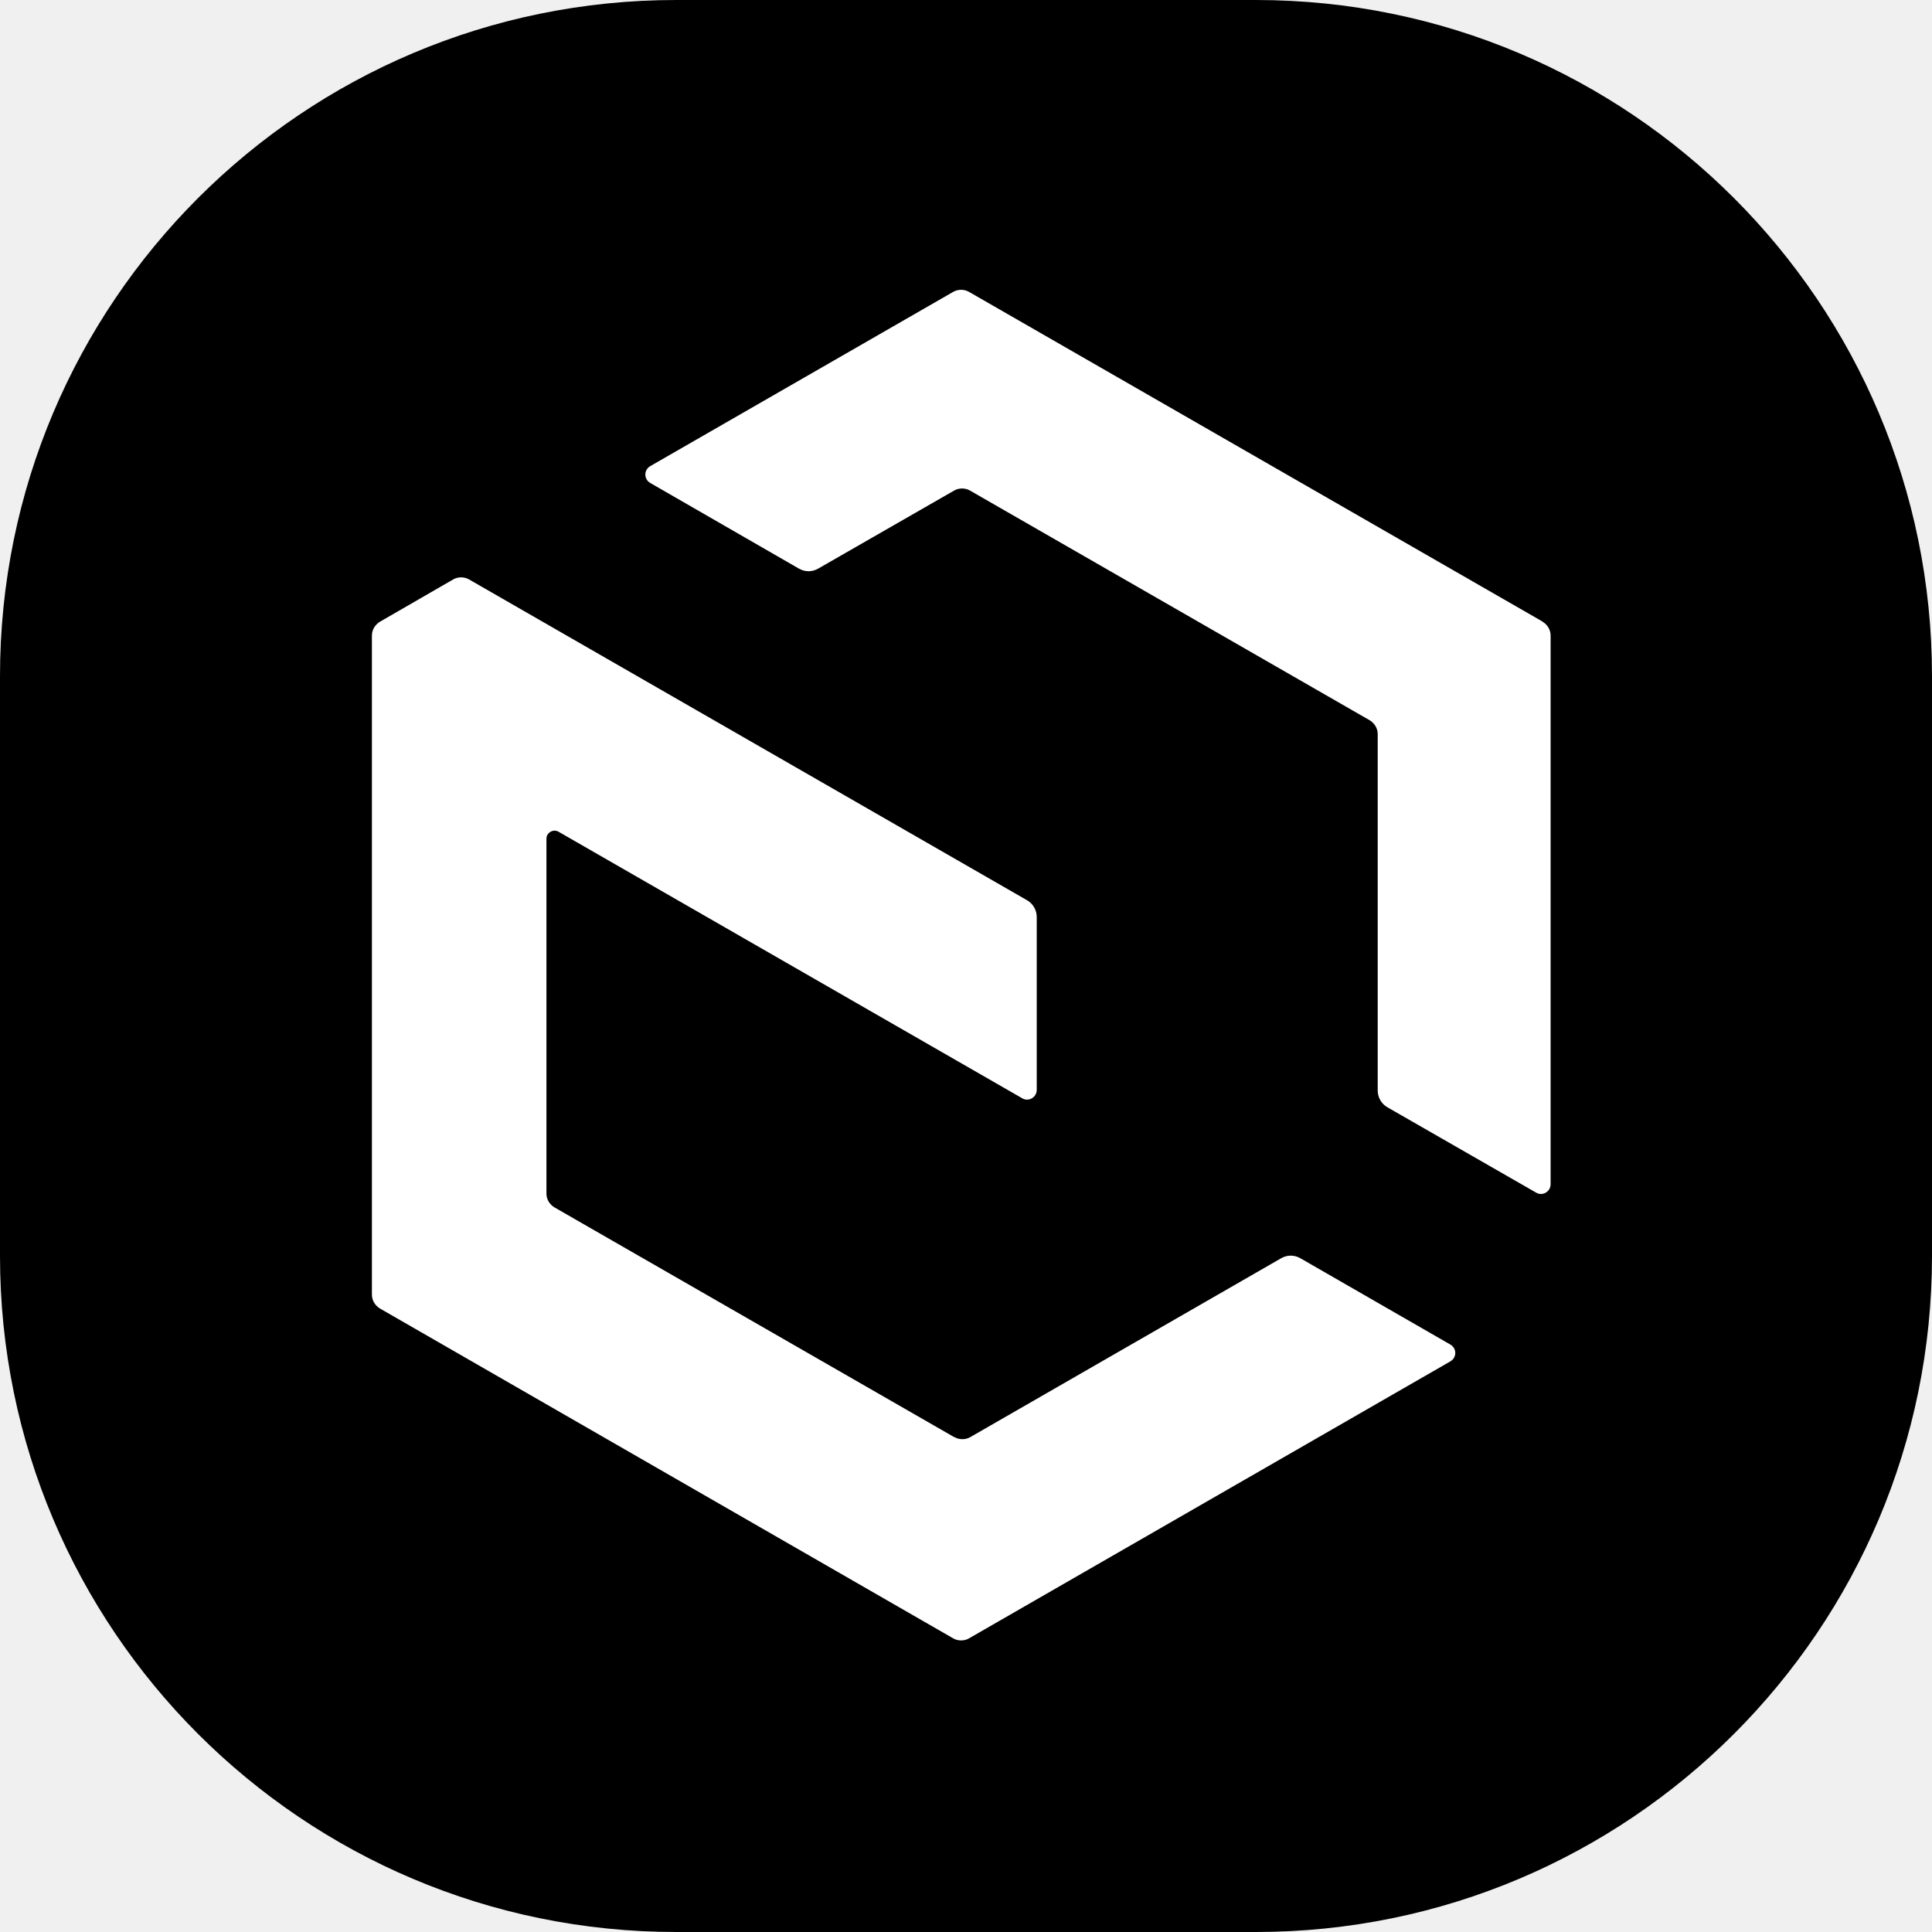
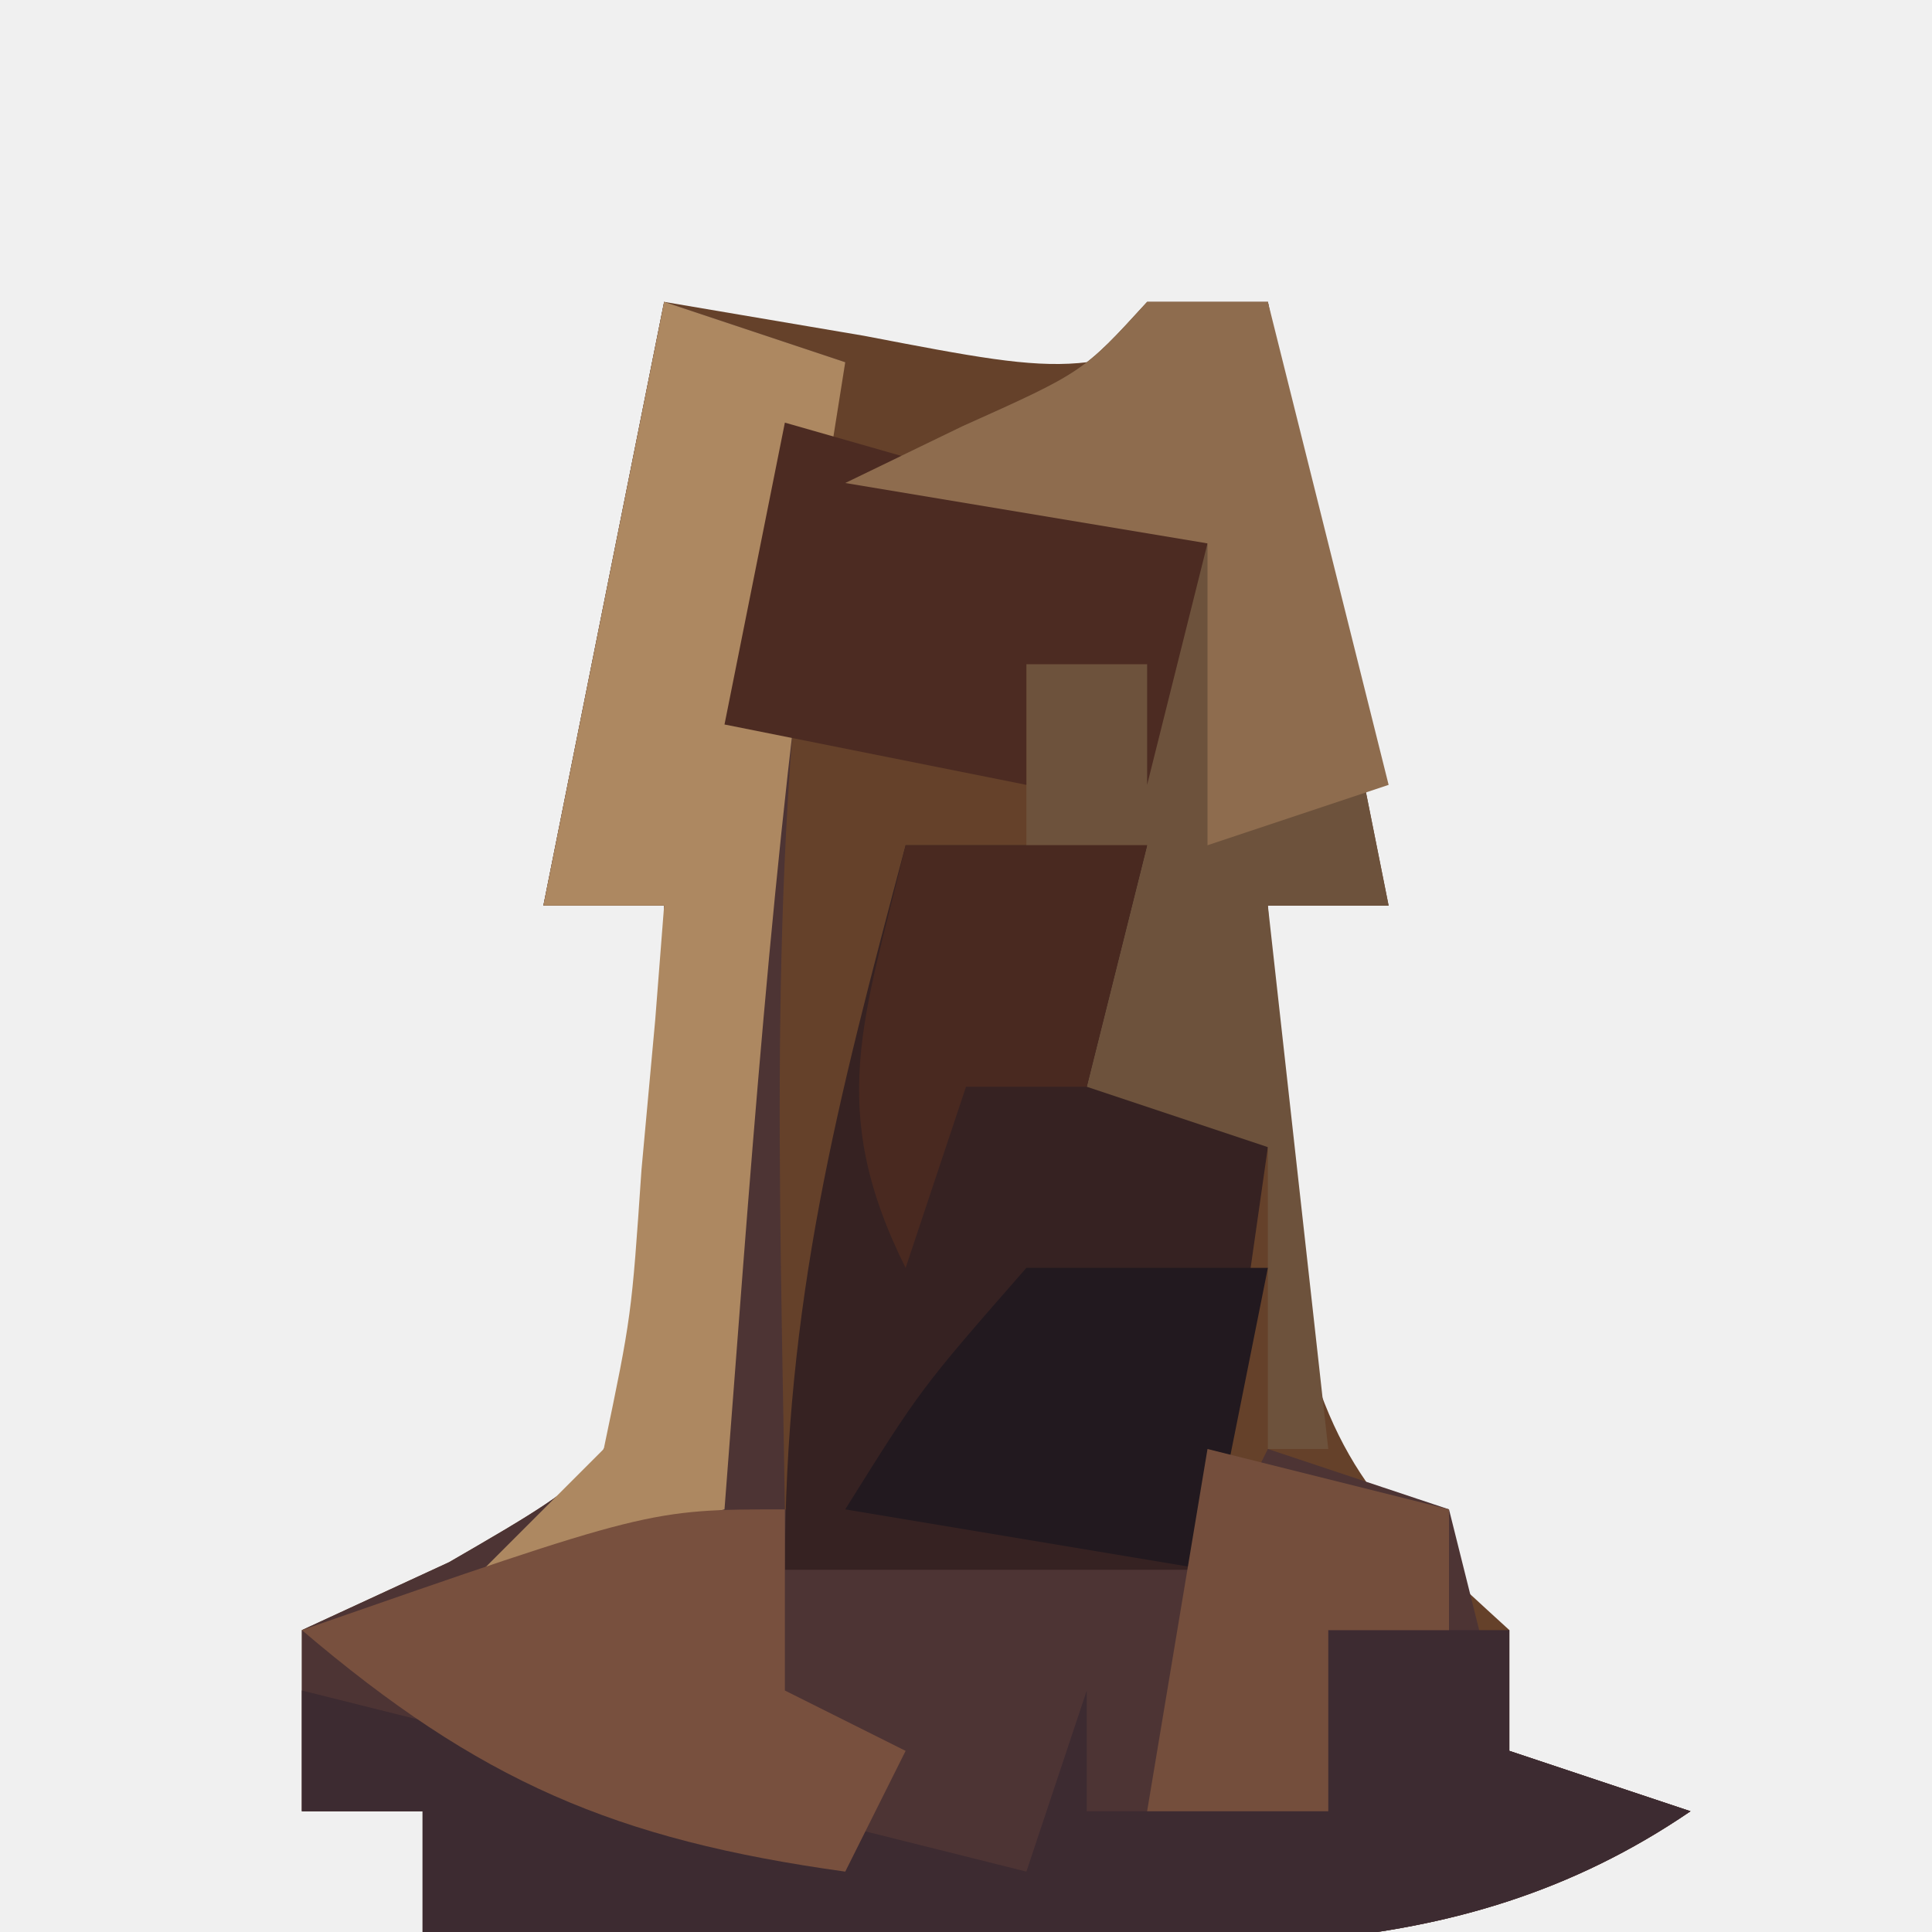
- <svg xmlns="http://www.w3.org/2000/svg" version="1.1" width="1000" height="1000">
-   <style>
-     #light-icon {
-       display: inline;
-     }
-     #dark-icon {
-       display: none;
-     }
- 
-     @media (prefers-color-scheme: dark) {
-       #light-icon {
-         display: none;
-       }
-       #dark-icon {
-         display: inline;
-       }
-     }
-   </style>
-   <g id="light-icon">
-     <svg version="1.1" width="1000" height="1000">
-       <g clip-path="url(#SvgjsClipPath1059)">
-         <rect width="1000" height="1000" fill="#000000" />
-         <g transform="matrix(5,0,0,5,192.5,150)">
-           <svg version="1.1" width="123" height="140">
-             <svg width="123" height="140" viewBox="0 0 123 140" fill="none">
-               <path d="M60.257 118.758L18.904 94.992C18.402 94.692 18.067 94.158 18.067 93.558V56.825C18.067 56.192 18.77 55.792 19.305 56.092L67.316 83.692C67.986 84.092 68.822 83.592 68.822 82.825V64.925C68.822 64.225 68.454 63.558 67.818 63.192L10.071 29.992C9.569 29.692 8.9 29.692 8.398 29.992L0.836 34.358C0.335 34.658 0 35.192 0 35.792V104.025C0 104.625 0.335 105.158 0.836 105.458L60.157 139.592C60.658 139.892 61.328 139.892 61.829 139.592L111.647 110.925C112.317 110.525 112.317 109.592 111.647 109.192L96.123 100.258C95.487 99.892 94.751 99.892 94.116 100.258L61.963 118.758C61.461 119.058 60.792 119.058 60.29 118.758H60.257Z" fill="white" />
-               <path d="M121.149 34.325L61.829 0.225C61.328 -0.075 60.658 -0.075 60.157 0.225L28.807 18.258C28.138 18.658 28.138 19.592 28.807 19.992L44.197 28.858C44.833 29.225 45.569 29.225 46.205 28.858L60.257 20.792C60.759 20.492 61.428 20.492 61.93 20.792L103.283 44.558C103.785 44.858 104.12 45.392 104.12 45.992V82.892C104.12 83.592 104.488 84.258 105.123 84.625L120.514 93.458C121.183 93.858 122.019 93.358 122.019 92.592V35.792C122.019 35.192 121.685 34.658 121.183 34.358L121.149 34.325Z" fill="white" />
-             </svg>
-           </svg>
-         </g>
-       </g>
-       <defs>
-         <clipPath id="SvgjsClipPath1059">
-           <rect width="1000" height="1000" x="0" y="0" rx="350" ry="350" />
-         </clipPath>
-       </defs>
-     </svg>
-   </g>
-   <g id="dark-icon">
-     <svg version="1.1" width="1000" height="1000">
-       <g clip-path="url(#SvgjsClipPath1060)">
-         <rect width="1000" height="1000" fill="#000000" />
-         <g transform="matrix(5,0,0,5,192.5,150)">
-           <svg version="1.1" width="123" height="140">
-             <svg width="123" height="140" viewBox="0 0 123 140" fill="none">
-               <path d="M60.257 118.758L18.904 94.992C18.402 94.692 18.067 94.158 18.067 93.558V56.825C18.067 56.192 18.77 55.792 19.305 56.092L67.316 83.692C67.986 84.092 68.822 83.592 68.822 82.825V64.925C68.822 64.225 68.454 63.558 67.818 63.192L10.071 29.992C9.569 29.692 8.9 29.692 8.398 29.992L0.836 34.358C0.335 34.658 0 35.192 0 35.792V104.025C0 104.625 0.335 105.158 0.836 105.458L60.157 139.592C60.658 139.892 61.328 139.892 61.829 139.592L111.647 110.925C112.317 110.525 112.317 109.592 111.647 109.192L96.123 100.258C95.487 99.892 94.751 99.892 94.116 100.258L61.963 118.758C61.461 119.058 60.792 119.058 60.29 118.758H60.257Z" fill="white" />
-               <path d="M121.149 34.325L61.829 0.225C61.328 -0.075 60.658 -0.075 60.157 0.225L28.807 18.258C28.138 18.658 28.138 19.592 28.807 19.992L44.197 28.858C44.833 29.225 45.569 29.225 46.205 28.858L60.257 20.792C60.759 20.492 61.428 20.492 61.93 20.792L103.283 44.558C103.785 44.858 104.12 45.392 104.12 45.992V82.892C104.12 83.592 104.488 84.258 105.123 84.625L120.514 93.458C121.183 93.858 122.019 93.358 122.019 92.592V35.792C122.019 35.192 121.685 34.658 121.183 34.358L121.149 34.325Z" fill="white" />
-             </svg>
-           </svg>
-         </g>
-       </g>
-       <defs>
-         <clipPath id="SvgjsClipPath1060">
-           <rect width="1000" height="1000" x="0" y="0" rx="350" ry="350" />
-         </clipPath>
-       </defs>
-     </svg>
-   </g>
+ <svg xmlns="http://www.w3.org/2000/svg" version="1.1" width="32" height="32">
+   <path d="M0 0 C1.093 0.186 2.186 0.371 3.312 0.562 C6.936 1.258 6.936 1.258 10 0 C10.66 3.3 11.32 6.6 12 10 C11.34 10 10.68 10 10 10 C10.087 11.439 10.196 12.876 10.312 14.312 C10.371 15.113 10.429 15.914 10.488 16.738 C11.088 19.387 12.036 20.205 14 22 C14 22.66 14 23.32 14 24 C14.99 24.33 15.98 24.66 17 25 C13.024 27.715 8.861 27.224 4.25 27.125 C3.457 27.116 2.664 27.107 1.848 27.098 C-0.102 27.074 -2.051 27.038 -4 27 C-4 26.34 -4 25.68 -4 25 C-4.66 25 -5.32 25 -6 25 C-6 24.01 -6 23.02 -6 22 C-5.196 21.629 -4.391 21.258 -3.562 20.875 C-0.826 19.291 -0.826 19.291 -0.445 16.809 C-0.21 14.534 -0.053 12.286 0 10 C-0.66 10 -1.32 10 -2 10 C-1.34 6.7 -0.68 3.4 0 0 Z " fill="#65412A" transform="translate(11,5)" />
+   <path d="M0 0 C0.99 0.33 1.98 0.66 3 1 C2.835 1.907 2.67 2.815 2.5 3.75 C1.711 9.138 1.92 14.569 2 20 C4.31 20.33 6.62 20.66 9 21 C9.33 20.34 9.66 19.68 10 19 C10.99 19.33 11.98 19.66 13 20 C13.333 21.333 13.667 22.667 14 24 C14.99 24.33 15.98 24.66 17 25 C13.024 27.715 8.861 27.224 4.25 27.125 C3.457 27.116 2.664 27.107 1.848 27.098 C-0.102 27.074 -2.051 27.038 -4 27 C-4 26.34 -4 25.68 -4 25 C-4.66 25 -5.32 25 -6 25 C-6 24.01 -6 23.02 -6 22 C-5.196 21.629 -4.391 21.258 -3.562 20.875 C-0.826 19.291 -0.826 19.291 -0.445 16.809 C-0.21 14.534 -0.053 12.286 0 10 C-0.66 10 -1.32 10 -2 10 C-1.34 6.7 -0.68 3.4 0 0 Z " fill="#4D3434" transform="translate(11,5)" />
+   <path d="M0 0 C1.32 0 2.64 0 4 0 C4 1.32 4 2.64 4 4 C4.66 4.33 5.32 4.66 6 5 C5.67 7.31 5.34 9.62 5 12 C2.69 12 0.38 12 -2 12 C-2 7.565 -1.138 4.266 0 0 Z " fill="#362222" transform="translate(15,14)" />
+   <path d="M0 0 C0.66 0 1.32 0 2 0 C2.66 3.3 3.32 6.6 4 10 C3.34 10 2.68 10 2 10 C2.33 12.97 2.66 15.94 3 19 C2.67 19 2.34 19 2 19 C2 17.35 2 15.7 2 14 C1.01 13.67 0.02 13.34 -1 13 C-0.67 11.68 -0.34 10.36 0 9 C-0.66 9 -1.32 9 -2 9 C-2 8.01 -2 7.02 -2 6 C-1.34 6 -0.68 6 0 6 C0.33 5.34 0.66 4.68 1 4 C-1.97 3.505 -1.97 3.505 -5 3 C-4.361 2.691 -3.721 2.381 -3.062 2.062 C-1.064 1.165 -1.064 1.165 0 0 Z " fill="#6D523C" transform="translate(19,5)" />
+   <path d="M0 0 C0.99 0 1.98 0 3 0 C3 0.66 3 1.32 3 2 C3.99 2.33 4.98 2.66 6 3 C2.024 5.715 -2.139 5.224 -6.75 5.125 C-7.543 5.116 -8.336 5.107 -9.152 5.098 C-11.102 5.074 -13.051 5.038 -15 5 C-15 4.34 -15 3.68 -15 3 C-15.66 3 -16.32 3 -17 3 C-17 2.34 -17 1.68 -17 1 C-11.06 2.485 -11.06 2.485 -5 4 C-4.67 3.01 -4.34 2.02 -4 1 C-4 1.66 -4 2.32 -4 3 C-2.68 3 -1.36 3 0 3 C0 2.01 0 1.02 0 0 Z " fill="#3D2B31" transform="translate(22,27)" />
+   <path d="M0 0 C0.99 0.33 1.98 0.66 3 1 C2.856 1.907 2.711 2.815 2.562 3.75 C1.785 9.14 1.419 14.572 1 20 C-0.32 20.33 -1.64 20.66 -3 21 C-2.34 20.34 -1.68 19.68 -1 19 C-0.54 16.797 -0.54 16.797 -0.375 14.375 C-0.263 13.149 -0.263 13.149 -0.148 11.898 C-0.099 11.272 -0.05 10.645 0 10 C-0.66 10 -1.32 10 -2 10 C-1.34 6.7 -0.68 3.4 0 0 Z " fill="#AD8861" transform="translate(11,5)" />
+   <path d="M0 0 C0 0.99 0 1.98 0 3 C0.66 3.33 1.32 3.66 2 4 C1.67 4.66 1.34 5.32 1 6 C-2.821 5.469 -5.062 4.503 -8 2 C-2.25 0 -2.25 0 0 0 Z " fill="#78503E" transform="translate(13,25)" />
+   <path d="M0 0 C2.31 0.66 4.62 1.32 7 2 C6.67 3.32 6.34 4.64 6 6 C6 5.34 6 4.68 6 4 C5.34 4 4.68 4 4 4 C4 4.66 4 5.32 4 6 C2.35 5.67 0.7 5.34 -1 5 C-0.67 3.35 -0.34 1.7 0 0 Z " fill="#4C2B22" transform="translate(13,7)" />
+   <path d="M0 0 C1.32 0 2.64 0 4 0 C3.67 1.65 3.34 3.3 3 5 C0.03 4.505 0.03 4.505 -3 4 C-1.75 2 -1.75 2 0 0 Z " fill="#22191F" transform="translate(17,21)" />
+   <path d="M0 0 C0.66 0 1.32 0 2 0 C2.66 2.64 3.32 5.28 4 8 C3.01 8.33 2.02 8.66 1 9 C1 7.35 1 5.7 1 4 C-1.97 3.505 -1.97 3.505 -5 3 C-4.361 2.691 -3.721 2.381 -3.062 2.062 C-1.064 1.165 -1.064 1.165 0 0 Z " fill="#8E6C4E" transform="translate(19,5)" />
+   <path d="M0 0 C1.98 0.495 1.98 0.495 4 1 C4 1.66 4 2.32 4 3 C3.34 3 2.68 3 2 3 C2 3.99 2 4.98 2 6 C1.01 6 0.02 6 -1 6 C-0.67 4.02 -0.34 2.04 0 0 Z " fill="#744E3C" transform="translate(20,24)" />
+   <path d="M0 0 C1.32 0 2.64 0 4 0 C3.67 1.32 3.34 2.64 3 4 C2.34 4 1.68 4 1 4 C0.67 4.99 0.34 5.98 0 7 C-1.333 4.333 -0.671 2.833 0 0 Z " fill="#492920" transform="translate(15,14)" />
+   <path d="" fill="#000000" transform="translate(0,0)" />
</svg>
